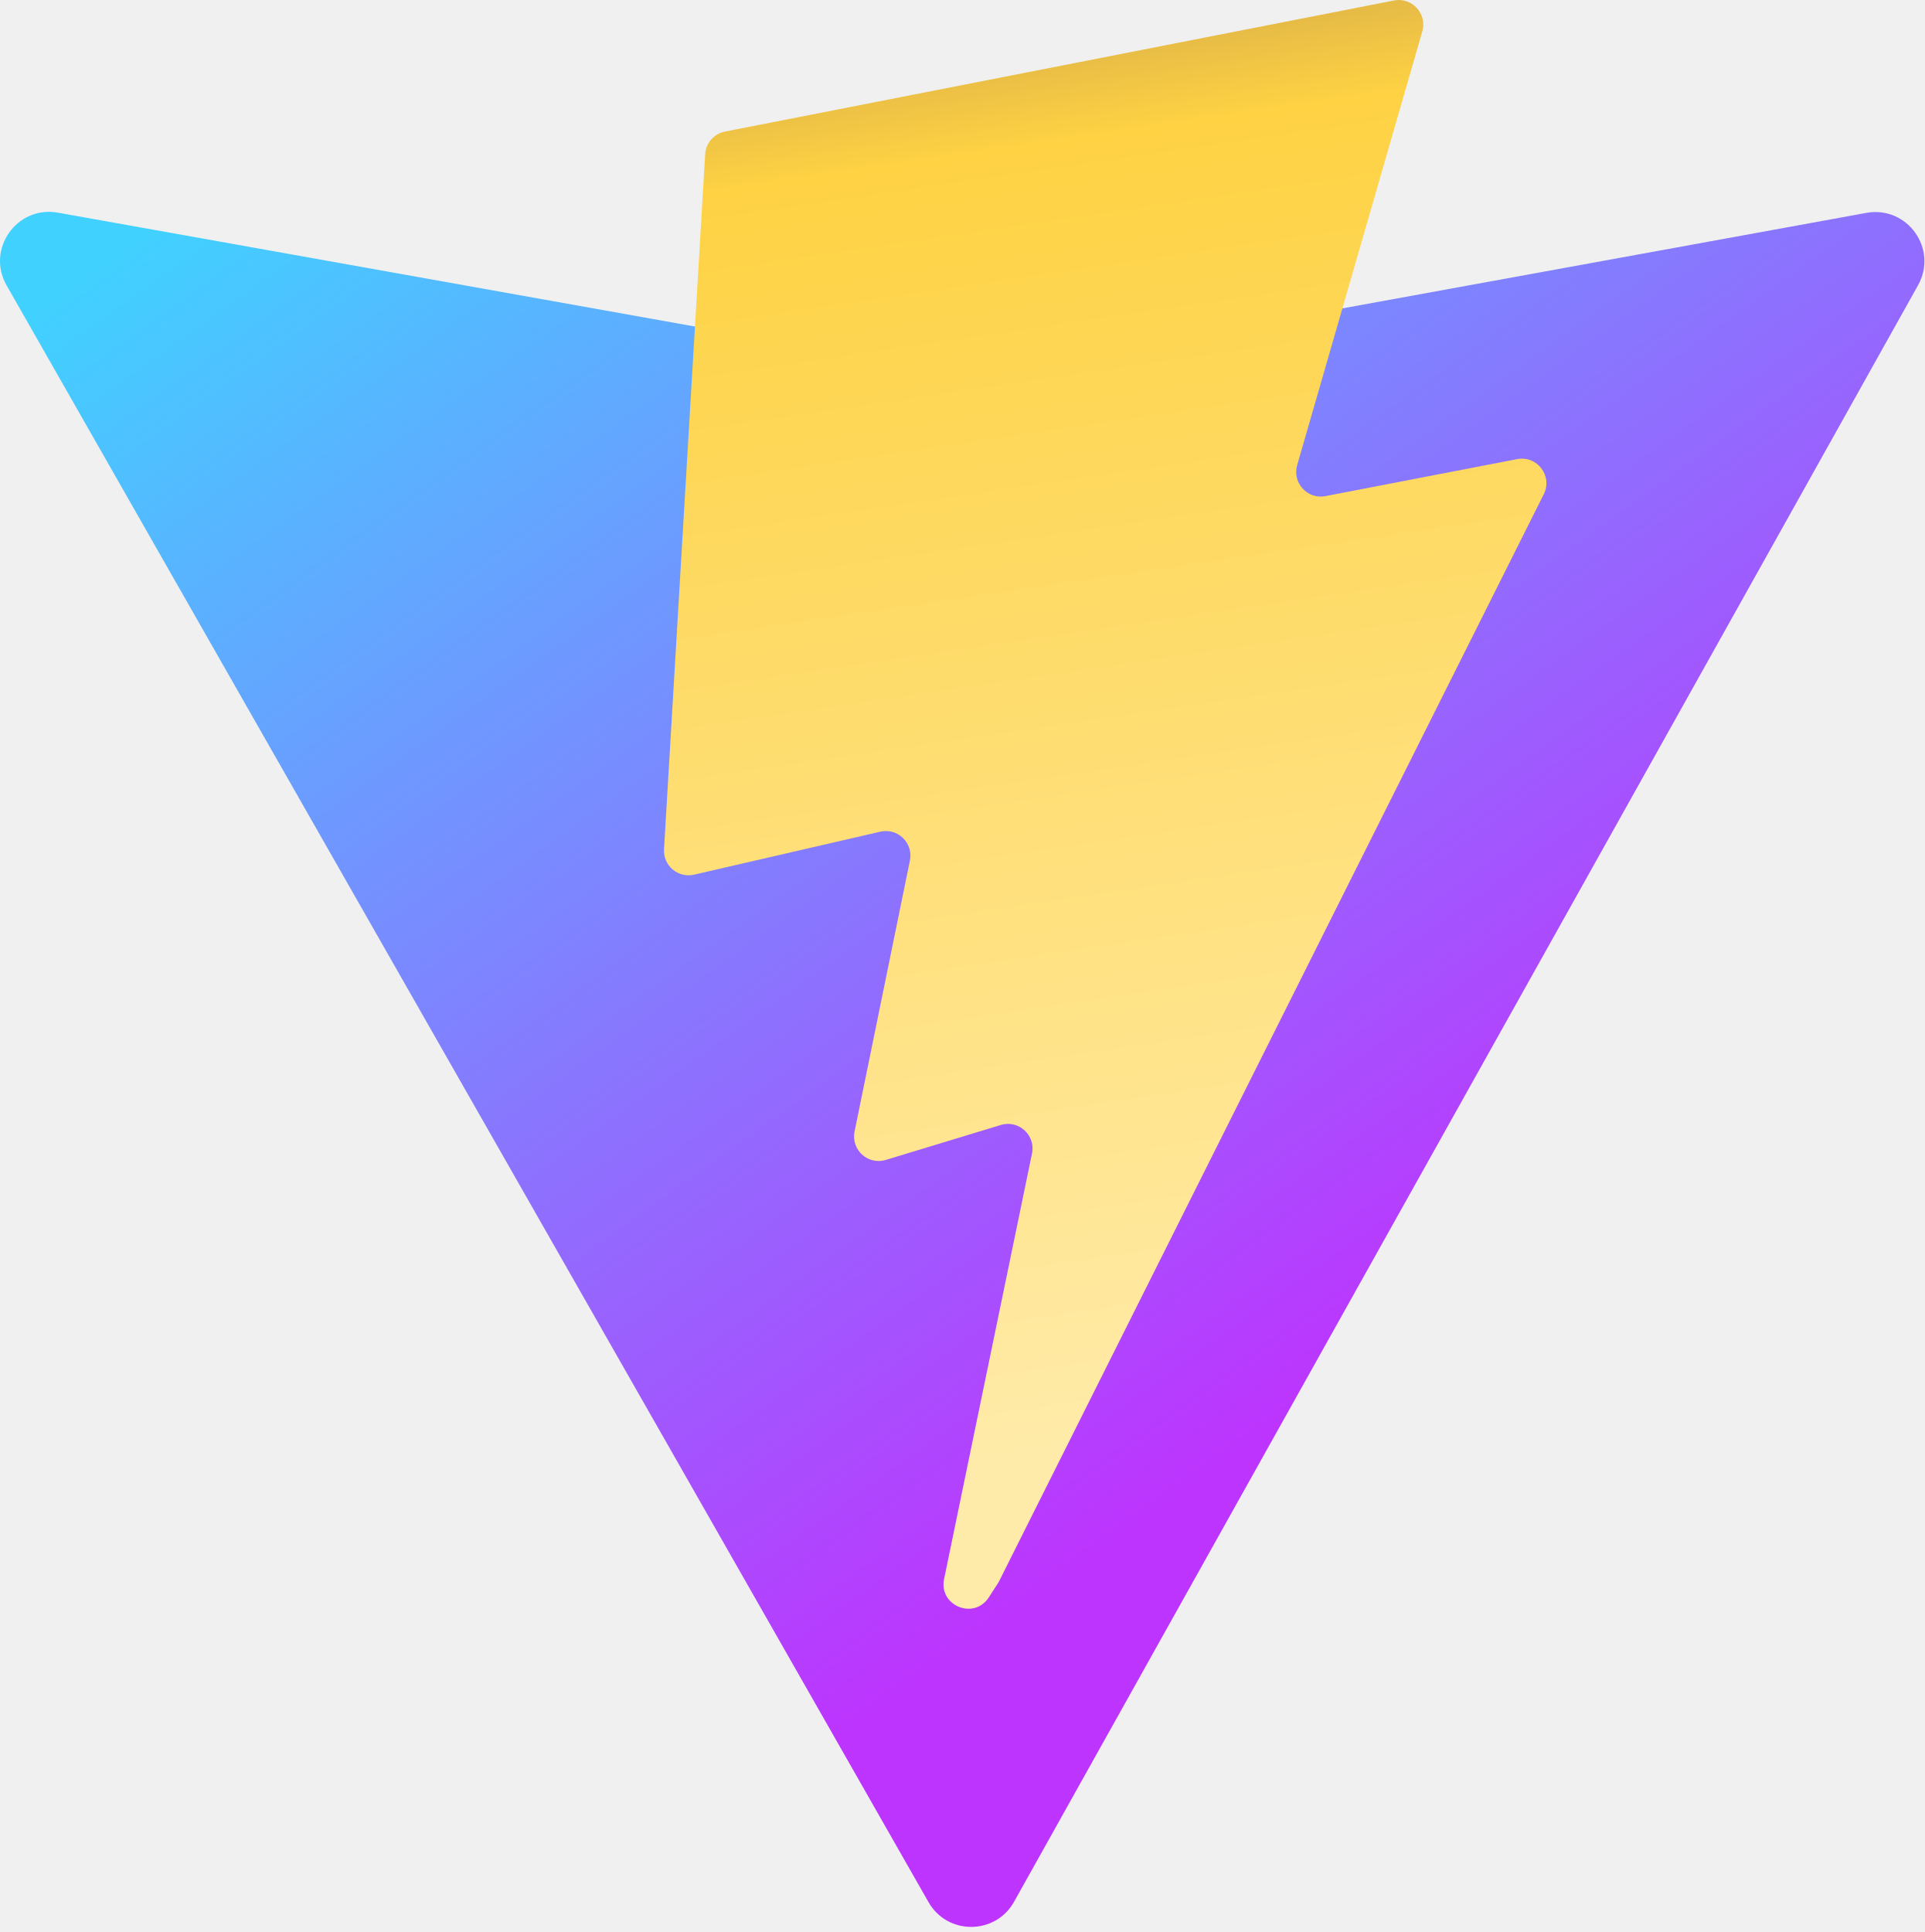
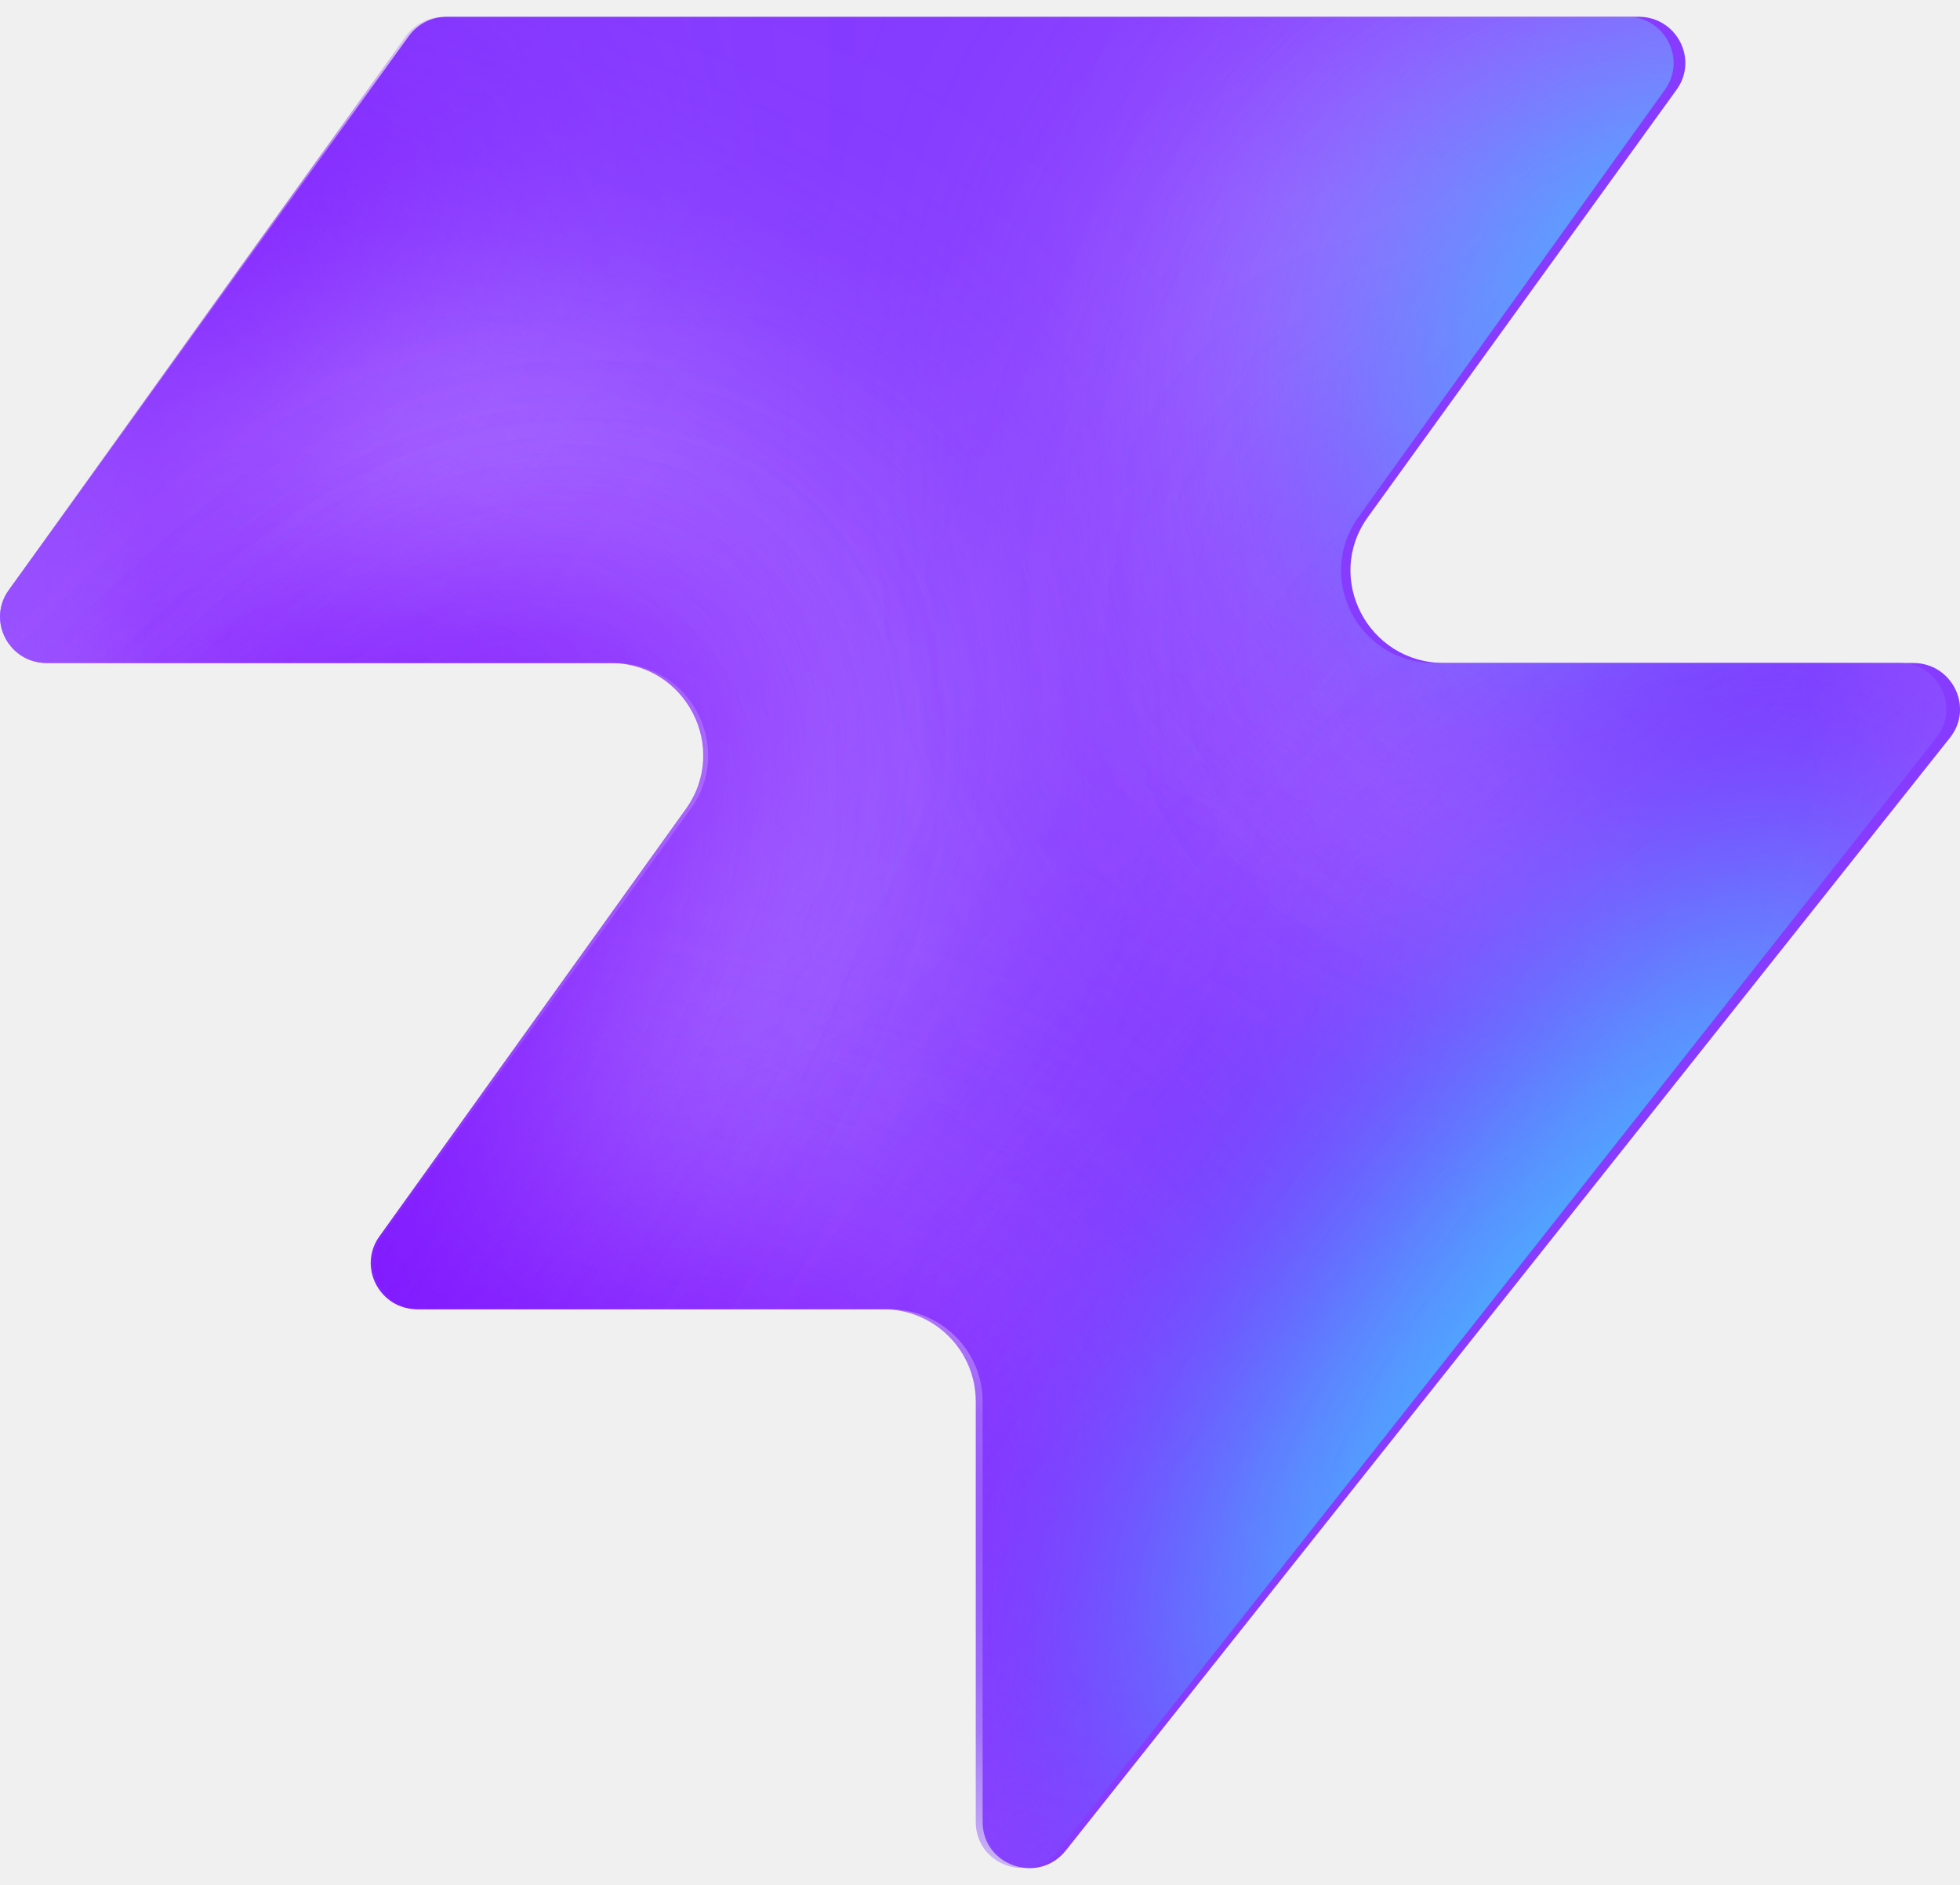
- <svg xmlns="http://www.w3.org/2000/svg" viewBox="0 0 256 257" width="256" height="257" preserveAspectRatio="xMidYMid">
+ <svg xmlns="http://www.w3.org/2000/svg" width="260" height="250" viewBox="0 0 18 17" fill="none">
+   <g clip-path="url(#clip0_2_112)">
+     <path d="M9.789 16.837C9.538 17.154 9.024 16.978 9.024 16.576V12.715C9.024 12.247 8.64 11.868 8.167 11.868H3.858C3.509 11.868 3.306 11.478 3.509 11.198L6.342 7.275C6.748 6.714 6.342 5.934 5.645 5.934H0.429C0.081 5.934 -0.122 5.544 0.081 5.264L3.754 0.178C3.835 0.066 3.964 0 4.102 0H15.048C15.397 0 15.6 0.39 15.397 0.67L12.563 4.593C12.158 5.154 12.563 5.934 13.261 5.934H17.571C17.928 5.934 18.129 6.342 17.908 6.62L9.789 16.837Z" fill="#863BFF" />
+     <mask id="mask0_2_112" style="mask-type:alpha" maskUnits="userSpaceOnUse" x="0" y="0" width="18" height="17">
+       <path d="M9.721 16.837C9.472 17.154 8.961 16.978 8.961 16.576V12.715C8.961 12.247 8.581 11.868 8.11 11.868H3.831C3.485 11.868 3.283 11.478 3.485 11.198L6.298 7.275C6.701 6.714 6.298 5.934 5.606 5.934H0.426C0.08 5.934 -0.121 5.544 0.08 5.264L3.728 0.178C3.808 0.066 3.937 0 4.074 0H14.944C15.29 0 15.491 0.39 15.29 0.67L12.476 4.593C12.073 5.154 12.476 5.934 13.169 5.934H17.449C17.803 5.934 18.003 6.341 17.783 6.62L9.721 16.837Z" fill="black" />
+     </mask>
+     <g mask="url(#mask0_2_112)">
+       <g filter="url(#filter0_f_2_112)">
+         <path d="M9.389 13.836C9.393 14.976 6.919 15.908 3.864 15.918C0.809 15.928 -1.671 15.012 -1.674 13.872C-1.678 12.732 0.796 11.8 3.851 11.79C6.906 11.78 9.385 12.696 9.389 13.836Z" fill="#EDE6FF" />
+       </g>
+       <g filter="url(#filter1_f_2_112)">
+         <path d="M7.677 6.777C7.684 8.929 2.662 10.69 -3.54 10.71C-9.742 10.73 -14.776 9.002 -14.783 6.85C-14.79 4.698 -9.768 2.937 -3.565 2.917C2.637 2.897 7.67 4.625 7.677 6.777Z" fill="#EDE6FF" />
+       </g>
+       <g filter="url(#filter2_f_2_112)">
+         <path d="M7.721 6.231C7.724 7.371 2.593 8.312 -3.741 8.332C-10.076 8.353 -15.213 7.445 -15.217 6.305C-15.221 5.166 -10.089 4.225 -3.755 4.205C2.579 4.184 7.717 5.092 7.721 6.231Z" fill="#7E14FF" />
+       </g>
+       <g filter="url(#filter3_f_2_112)">
+         <path d="M9.534 12.975C9.538 14.115 4.387 15.055 -1.97 15.076C-8.328 15.096 -13.484 14.189 -13.488 13.049C-13.492 11.91 -8.341 10.969 -1.984 10.948C4.374 10.928 9.53 11.835 9.534 12.975Z" fill="#7E14FF" />
+       </g>
+       <g filter="url(#filter4_f_2_112)">
+         <path d="M10.11 13.405C10.114 14.545 4.963 15.486 -1.394 15.506C-7.751 15.527 -12.908 14.62 -12.912 13.48C-12.915 12.34 -7.765 11.399 -1.407 11.379C4.95 11.358 10.107 12.266 10.11 13.405Z" fill="#7E14FF" />
+       </g>
+       <g filter="url(#filter5_f_2_112)">
+         <path d="M11.697 3.835C11.867 0.928 15.718 -1.212 20.297 -0.945C24.877 -0.678 28.451 1.895 28.28 4.802C28.109 7.709 24.258 9.849 19.679 9.582C15.099 9.314 11.526 6.742 11.697 3.835Z" fill="#EDE6FF" />
+       </g>
+       <g filter="url(#filter6_f_2_112)">
+         <path d="M12.316 5.746C12.304 5.028 15.914 4.384 20.381 4.307C24.847 4.23 28.478 4.75 28.491 5.468C28.503 6.186 24.893 6.83 20.426 6.907C15.96 6.984 12.329 6.464 12.316 5.746Z" fill="#7E14FF" />
+       </g>
+       <g filter="url(#filter7_f_2_112)">
+         <path d="M12.316 5.746C12.304 5.028 15.914 4.384 20.381 4.307C24.847 4.23 28.478 4.75 28.491 5.468C28.503 6.186 24.893 6.83 20.426 6.907C15.96 6.984 12.329 6.464 12.316 5.746Z" fill="#7E14FF" />
+       </g>
+       <g filter="url(#filter8_f_2_112)">
+         <path d="M-6.821 11.775C-6.115 12.356 -2.423 9.059 1.424 4.412C5.272 -0.235 7.818 -4.472 7.112 -5.053C6.405 -5.633 2.714 -2.336 -1.134 2.311C-4.981 6.958 -7.528 11.195 -6.821 11.775Z" fill="#7E14FF" />
+       </g>
+       <g filter="url(#filter9_f_2_112)">
+         <path d="M11.152 6.324C11.875 6.884 15.472 3.485 19.186 -1.268C22.9 -6.022 25.326 -10.329 24.603 -10.889C23.881 -11.449 20.284 -8.05 16.57 -3.296C12.855 1.457 10.43 5.764 11.152 6.324Z" fill="#7E14FF" />
+       </g>
+       <g filter="url(#filter10_f_2_112)">
+         <path d="M13.346 5.231C14.325 5.99 16.119 5.325 17.352 3.747C18.586 2.169 18.792 0.274 17.813 -0.485C16.834 -1.244 15.04 -0.579 13.807 0.999C12.573 2.577 12.367 4.472 13.346 5.231Z" fill="#47BFFF" />
+       </g>
+       <g filter="url(#filter11_f_2_112)">
+         <path d="M-7.433 22.969C-6.71 23.529 -3.113 20.129 0.601 15.376C4.315 10.623 6.741 6.316 6.018 5.755C5.296 5.195 1.699 8.595 -2.015 13.348C-5.73 18.101 -8.155 22.409 -7.433 22.969Z" fill="#7E14FF" />
+       </g>
+       <g filter="url(#filter12_f_2_112)">
+         <path d="M-7.433 22.969C-6.71 23.529 -3.113 20.129 0.601 15.376C4.315 10.623 6.741 6.316 6.018 5.755C5.296 5.195 1.699 8.595 -2.015 13.348C-5.73 18.101 -8.155 22.409 -7.433 22.969Z" fill="#7E14FF" />
+       </g>
+       <g filter="url(#filter13_f_2_112)">
+         <path d="M6.687 19.812C7.409 20.372 11.006 16.973 14.72 12.219C18.434 7.466 20.86 3.159 20.137 2.599C19.415 2.039 15.818 5.438 12.104 10.191C8.389 14.945 5.964 19.252 6.687 19.812Z" fill="#7E14FF" />
+       </g>
+       <g filter="url(#filter14_f_2_112)">
+         <path d="M10.918 16.663C11.897 17.422 14.273 16.012 16.225 13.514C18.177 11.016 18.966 8.375 17.987 7.616C17.008 6.857 14.632 8.267 12.68 10.765C10.727 13.264 9.939 15.904 10.918 16.663Z" fill="#47BFFF" />
+       </g>
+     </g>
+   </g>
  <defs>
-     <linearGradient x1="-.828%" y1="7.652%" x2="57.636%" y2="78.411%" id="vitejs__a">
-       <stop stop-color="#41D1FF" offset="0%" />
-       <stop stop-color="#BD34FE" offset="100%" />
-     </linearGradient>
-     <linearGradient x1="43.376%" y1="2.242%" x2="50.316%" y2="89.03%" id="vitejs__b">
-       <stop stop-color="#deb347ff" offset="0%" />
-       <stop stop-color="#fed243ff" offset="8.333%" />
-       <stop stop-color="#ffeba9ff" offset="100%" />
-     </linearGradient>
+     <filter id="filter0_f_2_112" x="-6.585" y="6.879" width="20.885" height="13.95" filterUnits="userSpaceOnUse" color-interpolation-filters="sRGB">
+       <feFlood flood-opacity="0" result="BackgroundImageFix" />
+       <feBlend mode="normal" in="SourceGraphic" in2="BackgroundImageFix" result="shape" />
+       <feGaussianBlur stdDeviation="2.455" result="effect1_foregroundBlur_2_112" />
+     </filter>
+     <filter id="filter1_f_2_112" x="-19.694" y="-1.994" width="32.282" height="17.615" filterUnits="userSpaceOnUse" color-interpolation-filters="sRGB">
+       <feFlood flood-opacity="0" result="BackgroundImageFix" />
+       <feBlend mode="normal" in="SourceGraphic" in2="BackgroundImageFix" result="shape" />
+       <feGaussianBlur stdDeviation="2.455" result="effect1_foregroundBlur_2_112" />
+     </filter>
+     <filter id="filter2_f_2_112" x="-18.164" y="1.258" width="28.831" height="10.021" filterUnits="userSpaceOnUse" color-interpolation-filters="sRGB">
+       <feFlood flood-opacity="0" result="BackgroundImageFix" />
+       <feBlend mode="normal" in="SourceGraphic" in2="BackgroundImageFix" result="shape" />
+       <feGaussianBlur stdDeviation="1.473" result="effect1_foregroundBlur_2_112" />
+     </filter>
+     <filter id="filter3_f_2_112" x="-16.434" y="8.002" width="28.915" height="10.021" filterUnits="userSpaceOnUse" color-interpolation-filters="sRGB">
+       <feFlood flood-opacity="0" result="BackgroundImageFix" />
+       <feBlend mode="normal" in="SourceGraphic" in2="BackgroundImageFix" result="shape" />
+       <feGaussianBlur stdDeviation="1.473" result="effect1_foregroundBlur_2_112" />
+     </filter>
+     <filter id="filter4_f_2_112" x="-15.858" y="8.432" width="28.915" height="10.021" filterUnits="userSpaceOnUse" color-interpolation-filters="sRGB">
+       <feFlood flood-opacity="0" result="BackgroundImageFix" />
+       <feBlend mode="normal" in="SourceGraphic" in2="BackgroundImageFix" result="shape" />
+       <feGaussianBlur stdDeviation="1.473" result="effect1_foregroundBlur_2_112" />
+     </filter>
+     <filter id="filter5_f_2_112" x="6.78" y="-5.878" width="26.417" height="20.393" filterUnits="userSpaceOnUse" color-interpolation-filters="sRGB">
+       <feFlood flood-opacity="0" result="BackgroundImageFix" />
+       <feBlend mode="normal" in="SourceGraphic" in2="BackgroundImageFix" result="shape" />
+       <feGaussianBlur stdDeviation="2.455" result="effect1_foregroundBlur_2_112" />
+     </filter>
+     <filter id="filter6_f_2_112" x="9.37" y="1.353" width="22.068" height="8.508" filterUnits="userSpaceOnUse" color-interpolation-filters="sRGB">
+       <feFlood flood-opacity="0" result="BackgroundImageFix" />
+       <feBlend mode="normal" in="SourceGraphic" in2="BackgroundImageFix" result="shape" />
+       <feGaussianBlur stdDeviation="1.473" result="effect1_foregroundBlur_2_112" />
+     </filter>
+     <filter id="filter7_f_2_112" x="9.37" y="1.353" width="22.068" height="8.508" filterUnits="userSpaceOnUse" color-interpolation-filters="sRGB">
+       <feFlood flood-opacity="0" result="BackgroundImageFix" />
+       <feBlend mode="normal" in="SourceGraphic" in2="BackgroundImageFix" result="shape" />
+       <feGaussianBlur stdDeviation="1.473" result="effect1_foregroundBlur_2_112" />
+     </filter>
+     <filter id="filter8_f_2_112" x="-9.886" y="-8.065" width="20.062" height="22.854" filterUnits="userSpaceOnUse" color-interpolation-filters="sRGB">
+       <feFlood flood-opacity="0" result="BackgroundImageFix" />
+       <feBlend mode="normal" in="SourceGraphic" in2="BackgroundImageFix" result="shape" />
+       <feGaussianBlur stdDeviation="1.473" result="effect1_foregroundBlur_2_112" />
+     </filter>
+     <filter id="filter9_f_2_112" x="8.078" y="-13.896" width="19.599" height="23.227" filterUnits="userSpaceOnUse" color-interpolation-filters="sRGB">
+       <feFlood flood-opacity="0" result="BackgroundImageFix" />
+       <feBlend mode="normal" in="SourceGraphic" in2="BackgroundImageFix" result="shape" />
+       <feGaussianBlur stdDeviation="1.473" result="effect1_foregroundBlur_2_112" />
+     </filter>
+     <filter id="filter10_f_2_112" x="9.782" y="-3.745" width="11.596" height="12.237" filterUnits="userSpaceOnUse" color-interpolation-filters="sRGB">
+       <feFlood flood-opacity="0" result="BackgroundImageFix" />
+       <feBlend mode="normal" in="SourceGraphic" in2="BackgroundImageFix" result="shape" />
+       <feGaussianBlur stdDeviation="1.473" result="effect1_foregroundBlur_2_112" />
+     </filter>
+     <filter id="filter11_f_2_112" x="-10.507" y="2.749" width="19.599" height="23.227" filterUnits="userSpaceOnUse" color-interpolation-filters="sRGB">
+       <feFlood flood-opacity="0" result="BackgroundImageFix" />
+       <feBlend mode="normal" in="SourceGraphic" in2="BackgroundImageFix" result="shape" />
+       <feGaussianBlur stdDeviation="1.473" result="effect1_foregroundBlur_2_112" />
+     </filter>
+     <filter id="filter12_f_2_112" x="-10.507" y="2.749" width="19.599" height="23.227" filterUnits="userSpaceOnUse" color-interpolation-filters="sRGB">
+       <feFlood flood-opacity="0" result="BackgroundImageFix" />
+       <feBlend mode="normal" in="SourceGraphic" in2="BackgroundImageFix" result="shape" />
+       <feGaussianBlur stdDeviation="1.473" result="effect1_foregroundBlur_2_112" />
+     </filter>
+     <filter id="filter13_f_2_112" x="3.613" y="-0.408" width="19.599" height="23.227" filterUnits="userSpaceOnUse" color-interpolation-filters="sRGB">
+       <feFlood flood-opacity="0" result="BackgroundImageFix" />
+       <feBlend mode="normal" in="SourceGraphic" in2="BackgroundImageFix" result="shape" />
+       <feGaussianBlur stdDeviation="1.473" result="effect1_foregroundBlur_2_112" />
+     </filter>
+     <filter id="filter14_f_2_112" x="7.551" y="4.464" width="13.803" height="15.35" filterUnits="userSpaceOnUse" color-interpolation-filters="sRGB">
+       <feFlood flood-opacity="0" result="BackgroundImageFix" />
+       <feBlend mode="normal" in="SourceGraphic" in2="BackgroundImageFix" result="shape" />
+       <feGaussianBlur stdDeviation="1.473" result="effect1_foregroundBlur_2_112" />
+     </filter>
+     <clipPath id="clip0_2_112">
+       <rect width="18" height="17" fill="white" />
+     </clipPath>
  </defs>
-   <path d="M255.153 37.938 134.897 252.976c-2.483 4.44-8.862 4.466-11.382.048L.875 37.958c-2.746-4.814 1.371-10.646 6.827-9.67l120.385 21.517a6.537 6.537 0 0 0 2.322-.004l117.867-21.483c5.438-.991 9.574 4.796 6.877 9.62Z" fill="url(#vitejs__a)" />
-   <path d="M185.432.063 96.44 17.501a3.268 3.268 0 0 0-2.634 3.014l-5.474 92.456a3.268 3.268 0 0 0 3.997 3.378l24.777-5.718c2.318-.535 4.413 1.507 3.936 3.838l-7.361 36.047c-.495 2.426 1.782 4.5 4.151 3.78l15.304-4.649c2.372-.72 4.652 1.36 4.15 3.788l-11.698 56.621c-.732 3.542 3.979 5.473 5.943 2.437l1.313-2.028 72.516-144.72c1.215-2.423-.88-5.186-3.54-4.672l-25.505 4.922c-2.396.462-4.435-1.77-3.759-4.114l16.646-57.705c.677-2.35-1.37-4.583-3.769-4.113Z" fill="url(#vitejs__b)" />
</svg>
